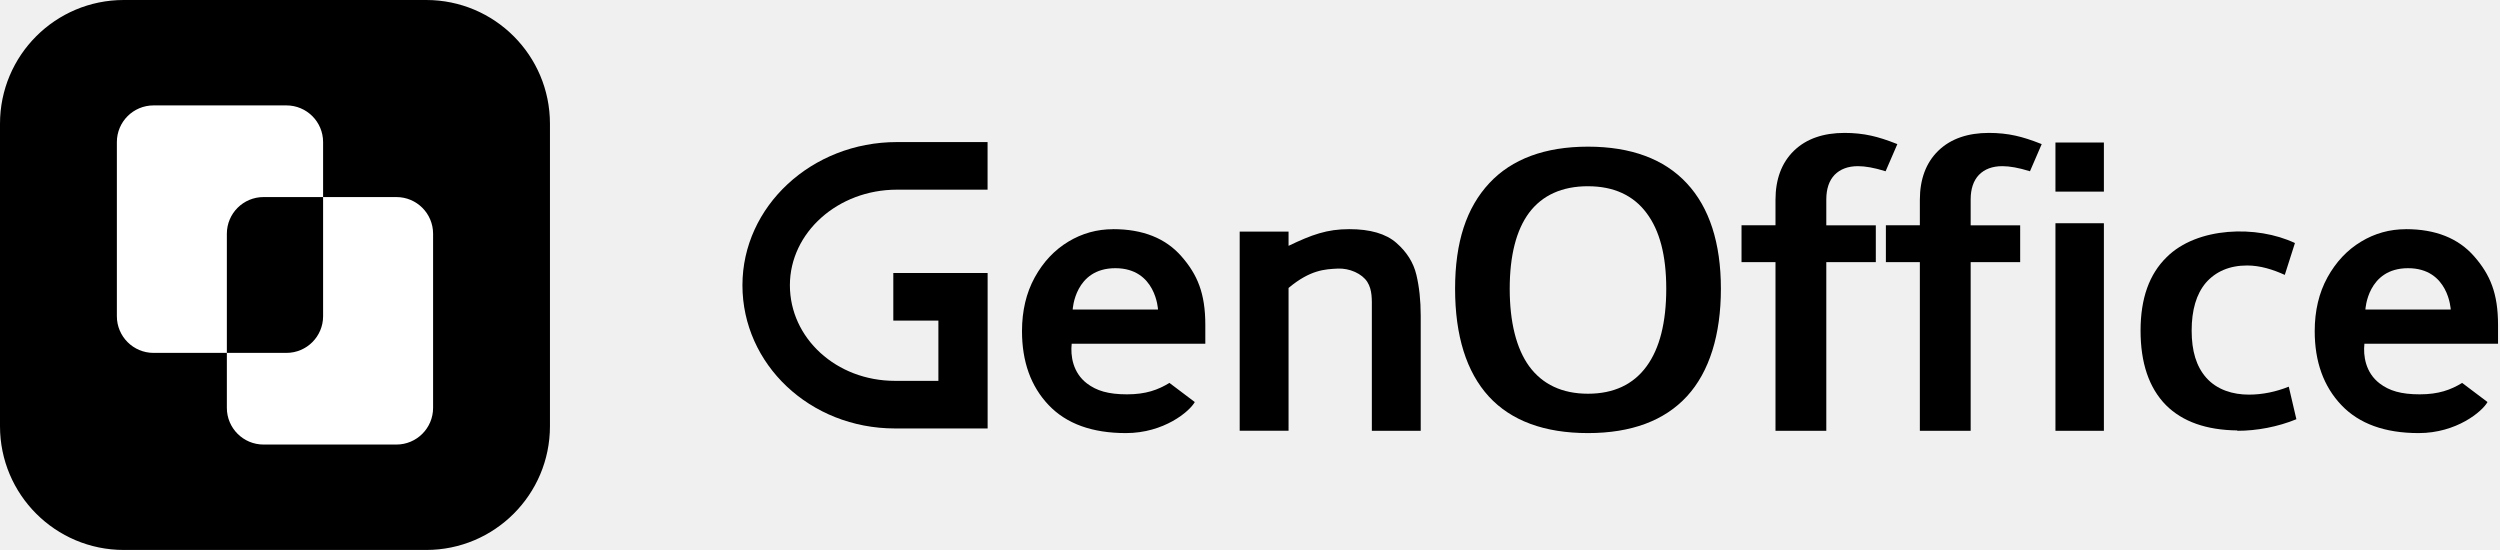
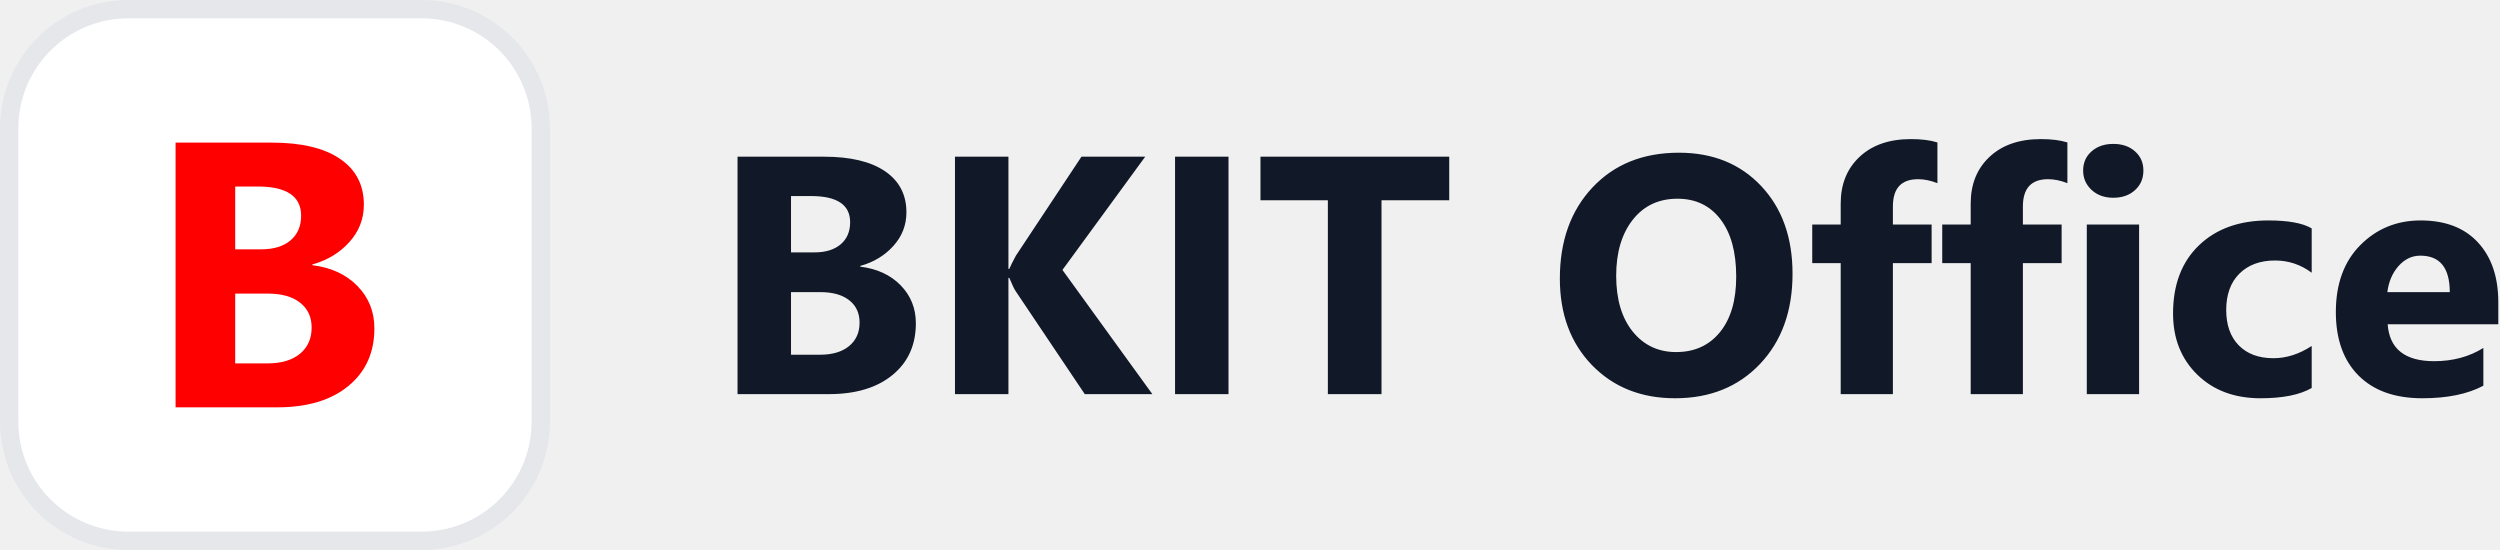
<svg xmlns="http://www.w3.org/2000/svg" width="1091" height="240" viewBox="0 0 1091 240" fill="none">
-   <path d="M485.782 100C498.738 100 508.689 103.968 515.614 111.903C522.538 119.838 526 127.968 526 141.757V149.996H467.688C467.121 155.243 468.145 162.614 474.351 167.341C478.553 170.528 483.648 172.089 491.836 172.089C500.023 172.089 505.336 170.159 510.344 167.102L521.406 175.449C519.141 179.547 507.949 189 491.357 189C476.615 189 465.358 184.924 457.628 176.772C449.876 168.62 446 157.866 446 144.511C446 135.622 447.851 127.795 451.574 121.03C455.298 114.288 460.175 109.106 466.207 105.464C472.239 101.821 478.749 100.022 485.761 100.022L485.782 100ZM468.145 135.08H505.358C505.358 135.08 504.487 117.041 486.74 117.041C468.994 117.041 468.123 135.08 468.123 135.08H468.145Z" fill="black" />
-   <path d="M1049.92 100C1062.88 100 1072.83 103.968 1079.75 111.903C1086.68 119.838 1090.14 127.968 1090.14 141.757V149.996H1031.83C1031.26 155.243 1032.29 162.614 1038.49 167.341C1042.69 170.528 1047.79 172.089 1055.98 172.089C1064.16 172.089 1069.48 170.159 1074.48 167.102L1085.55 175.449C1083.28 179.547 1072.09 189 1055.5 189C1040.76 189 1029.5 184.924 1021.77 176.772C1014.02 168.62 1010.14 157.866 1010.14 144.511C1010.14 135.622 1011.99 127.795 1015.71 121.03C1019.44 114.288 1024.32 109.106 1030.35 105.464C1036.38 101.821 1042.89 100.022 1049.9 100.022L1049.92 100ZM1032.29 135.08H1069.5C1069.5 135.08 1068.63 117.041 1050.88 117.041C1033.13 117.041 1032.26 135.08 1032.26 135.08H1032.29Z" fill="black" />
-   <path d="M562.325 107.283C572.495 102.413 579.078 100 588.811 100C597.932 100 604.777 101.982 609.349 105.969C613.92 109.955 616.829 114.588 618.097 119.889C619.366 125.19 620 131.159 620 137.796V188H598.675V135.146C598.675 130.728 598.916 126.548 596.685 123.014C594.432 119.48 588.986 116.937 583.671 117.217C578.357 117.497 571.861 117.67 562.325 125.664V187.978H541L541 101.077H562.325V107.262V107.283Z" fill="black" />
-   <path d="M430.978 186.978H390.597C353.433 186.978 324 158.943 324 124.489C324 90.036 354.232 62 391.396 62H430.978V82.772H391.396C365.655 82.772 344.709 101.484 344.709 124.489C344.709 147.494 364.856 166.206 390.619 166.206H409.514V139.905H389.841V119.134H431V187L430.978 186.978Z" fill="black" />
-   <path d="M918.137 97.422V188H897V97.422H918.137ZM918.137 62.195V83.621H897V62.195H918.137Z" fill="black" />
-   <path d="M692.997 189C674.018 189 659.458 183.63 649.73 173.033C639.955 162.341 635 146.522 635 126.024C635 105.527 640.008 90.617 649.895 79.973C659.741 69.375 674.241 64 692.997 64C711.753 64 726.259 69.375 736.105 79.973C745.986 90.558 751 106.053 751 126.024C751 145.996 746.015 162.253 736.182 172.944C726.395 183.595 711.864 189 692.997 189ZM692.997 81.272C681.698 81.272 673.041 85.183 667.262 92.891C661.671 100.435 658.84 111.582 658.84 126.03C658.84 140.479 661.695 152.075 667.327 159.837C673.165 167.794 681.804 171.822 692.997 171.822C704.19 171.822 712.812 167.788 718.585 159.837C724.27 152.081 727.154 140.704 727.154 126.03C727.154 111.357 724.264 100.571 718.568 92.98C712.794 85.218 704.196 81.278 692.997 81.278V81.272Z" fill="black" />
-   <path d="M1001.51 106.07L997.08 119.962C991.862 117.594 986.327 115.858 980.634 115.858C972.885 115.858 966.875 118.541 962.606 123.435C958.494 128.329 956.438 135.274 956.438 144.273C956.438 153.271 958.494 159.901 962.764 164.794C967.508 170.162 974.466 172.214 981.424 172.214C987.434 172.214 993.285 170.951 998.82 168.741L1002.14 182.948C994.076 186.264 984.903 188 976.364 188V187.842C962.922 187.684 952.485 184.053 945.21 176.792C937.778 169.215 934.141 158.322 934.141 144.273C934.141 130.223 937.936 119.646 945.527 112.227C958.81 98.966 984.903 98.177 1001.51 106.07Z" fill="black" />
-   <path d="M867.962 58C872.071 58 875.985 58.407 879.603 59.218C882.828 59.925 886.522 61.108 890.591 62.732L891 62.895L885.876 74.746L885.508 74.632C880.946 73.22 877.017 72.514 873.822 72.514C869.48 72.514 866.056 73.807 863.61 76.311C861.228 78.807 859.998 82.403 859.998 87.051V98.328H881.604V114.393H859.998V188H837.825V114.382H823V98.317H837.825V87.205C837.825 78.239 840.501 71.03 845.827 65.832L846.079 65.59C851.398 60.536 858.776 58 867.962 58Z" fill="black" />
-   <path d="M804.962 58C809.071 58 812.985 58.407 816.603 59.218C819.828 59.925 823.522 61.108 827.591 62.732L828 62.895L822.876 74.746L822.508 74.632C817.946 73.22 814.017 72.514 810.822 72.514C806.48 72.514 803.056 73.807 800.61 76.311C798.228 78.807 796.998 82.403 796.998 87.051V98.328H818.604V114.393H796.998V188H774.825V114.382H760V98.317H774.825V87.205C774.825 78.239 777.501 71.03 782.827 65.832L783.079 65.59C788.398 60.536 795.776 58 804.962 58Z" fill="black" />
-   <g clip-path="url(#clip0_563_675)">
-     <rect width="240" height="240" rx="54" fill="black" />
-     <rect x="51" y="46" width="90" height="108" rx="16" fill="white" />
-     <rect x="99" y="86" width="90" height="108" rx="16" fill="white" />
-     <path d="M99 102C99 93.163 106.163 86 115 86H141V138C141 146.837 133.837 154 125 154H99V102Z" fill="black" />
+   <g id="bkit-icon">
+     <rect x="4" y="4" width="232" height="232" rx="52" fill="#ffffff" stroke="#e5e7eb" stroke-width="8" />
+     <path d="M 76.62 177.76 L 76.62 62.24 L 118.67 62.24 Q 138.01 62.24 148.40 69.33 Q 158.79 76.42 158.79 89.31 Q 158.79 98.64 152.45 105.65 Q 146.13 112.67 136.31 115.40 L 136.31 115.73 Q 148.63 117.25 156.00 124.83 Q 163.38 132.41 163.38 143.27 Q 163.38 159.15 152.01 168.46 Q 140.66 177.76 120.99 177.76 L 76.62 177.76 Z M 102.64 81.39 L 102.64 108.80 L 114.08 108.80 Q 122.13 108.80 126.77 104.91 Q 131.41 100.99 131.41 94.13 Q 131.41 81.39 112.38 81.39 L 102.64 81.39 Z M 102.64 128.13 L 102.64 158.58 L 116.74 158.58 Q 125.76 158.58 130.87 154.41 Q 136.00 150.20 136.00 142.96 Q 136.00 136.02 130.94 132.08 Q 125.92 128.13 116.89 128.13 L 102.64 128.13 Z" fill="#ff0000" />
  </g>
-   <defs>
-     <clipPath id="clip0_563_675">
-       <rect width="240" height="240" fill="white" />
-     </clipPath>
-   </defs>
+   <g id="bkit-wordmark">
+     <path class="brand-text" d="M 321.86 172.00 L 321.86 68.38 L 359.58 68.38 Q 376.92 68.38 386.24 74.74 Q 395.56 81.10 395.56 92.66 Q 395.56 101.03 389.87 107.32 Q 384.21 113.61 375.40 116.06 L 375.40 116.36 Q 386.45 117.73 393.06 124.52 Q 399.68 131.32 399.68 141.06 Q 399.68 155.30 389.48 163.65 Q 379.31 172.00 361.66 172.00 L 321.86 172.00 Z M 345.20 85.56 L 345.20 110.14 L 355.46 110.14 Q 362.68 110.14 366.84 106.65 Q 371.00 103.13 371.00 96.98 Q 371.00 85.56 353.94 85.56 L 345.20 85.56 Z M 345.20 127.48 L 345.20 154.80 L 357.85 154.80 Q 365.94 154.80 370.52 151.05 Q 375.12 147.28 375.12 140.78 Q 375.12 134.56 370.59 131.02 Q 366.08 127.48 357.98 127.48 L 345.20 127.48 Z M 502.89 172.00 L 473.40 172.00 L 443.18 126.98 Q 442.32 125.68 440.45 121.26 L 440.08 121.26 L 440.08 172.00 L 416.75 172.00 L 416.75 68.38 L 440.08 68.38 L 440.08 117.36 L 440.45 117.36 Q 441.31 115.34 443.34 111.57 L 471.95 68.38 L 499.77 68.38 L 463.65 117.80 L 502.89 172.00 Z M 536.12 172.00 L 512.79 172.00 L 512.79 68.38 L 536.12 68.38 L 536.12 172.00 Z M 632.44 87.39 L 602.89 87.39 L 602.89 172.00 L 579.48 172.00 L 579.48 87.39 L 550.07 87.39 L 550.07 68.38 L 632.44 68.38 L 632.44 87.39 Z M 731.01 173.80 Q 708.77 173.80 694.73 159.33 Q 680.72 144.83 680.72 121.56 Q 680.72 96.98 694.96 81.81 Q 709.21 66.64 732.68 66.64 Q 754.88 66.64 768.57 81.17 Q 782.26 95.69 782.26 119.46 Q 782.26 143.88 768.06 158.84 Q 753.86 173.80 731.01 173.80 Z M 732.03 86.72 Q 719.75 86.72 712.51 95.94 Q 705.30 105.15 705.30 120.34 Q 705.30 135.72 712.51 144.69 Q 719.75 153.64 731.45 153.64 Q 743.52 153.64 750.60 144.94 Q 757.68 136.23 757.68 120.75 Q 757.68 104.64 750.81 95.69 Q 743.96 86.72 732.03 86.72 Z M 845.49 79.94 Q 841.09 78.20 837.04 78.20 Q 826.06 78.20 826.06 90.11 L 826.06 98.00 L 842.96 98.00 L 842.96 114.84 L 826.06 114.84 L 826.06 172.00 L 803.28 172.00 L 803.28 114.84 L 790.86 114.84 L 790.86 98.00 L 803.28 98.00 L 803.28 88.82 Q 803.28 76.17 811.51 68.45 Q 819.77 60.70 833.92 60.70 Q 840.86 60.70 845.49 62.16 L 845.49 79.94 Z M 902.21 79.94 Q 897.82 78.20 893.77 78.20 Q 882.79 78.20 882.79 90.11 L 882.79 98.00 L 899.69 98.00 L 899.69 114.84 L 882.79 114.84 L 882.79 172.00 L 860.01 172.00 L 860.01 114.84 L 847.59 114.84 L 847.59 98.00 L 860.01 98.00 L 860.01 88.82 Q 860.01 76.17 868.24 68.45 Q 876.50 60.70 890.65 60.70 Q 897.59 60.70 902.21 62.16 L 902.21 79.94 Z M 922.24 86.30 Q 916.46 86.30 912.76 82.88 Q 909.08 79.43 909.08 74.44 Q 909.08 69.30 912.76 66.06 Q 916.46 62.80 922.24 62.80 Q 928.09 62.80 931.72 66.06 Q 935.38 69.30 935.38 74.44 Q 935.38 79.64 931.72 82.97 Q 928.09 86.30 922.24 86.30 Z M 933.50 172.00 L 910.68 172.00 L 910.68 98.00 L 933.50 98.00 L 933.50 172.00 Z M 1008.82 169.32 Q 1001.07 173.80 986.48 173.80 Q 969.44 173.80 958.87 163.47 Q 948.32 153.13 948.32 136.80 Q 948.32 117.93 959.63 107.06 Q 970.94 96.20 989.88 96.20 Q 1002.97 96.20 1008.82 99.67 L 1008.82 119.02 Q 1001.65 113.68 992.84 113.68 Q 983.01 113.68 977.25 119.44 Q 971.52 125.17 971.52 135.28 Q 971.52 145.11 977.00 150.72 Q 982.50 156.32 992.12 156.32 Q 1000.65 156.32 1008.82 150.98 L 1008.82 169.32 Z M 1090.26 141.50 L 1041.98 141.50 Q 1043.13 157.62 1062.28 157.62 Q 1074.49 157.62 1083.74 151.84 L 1083.74 168.32 Q 1073.49 173.80 1057.08 173.80 Q 1039.15 173.80 1029.26 163.88 Q 1019.36 153.94 1019.36 136.16 Q 1019.36 117.73 1030.04 106.97 Q 1040.75 96.20 1056.36 96.20 Q 1072.55 96.20 1081.40 105.82 Q 1090.26 115.41 1090.26 131.90 L 1090.26 141.50 Z M 1069.08 127.48 Q 1069.08 111.57 1056.22 111.57 Q 1050.72 111.57 1046.69 116.13 Q 1042.69 120.69 1041.84 127.48 L 1069.08 127.48 Z" fill="#111827" />
+   </g>
</svg>
